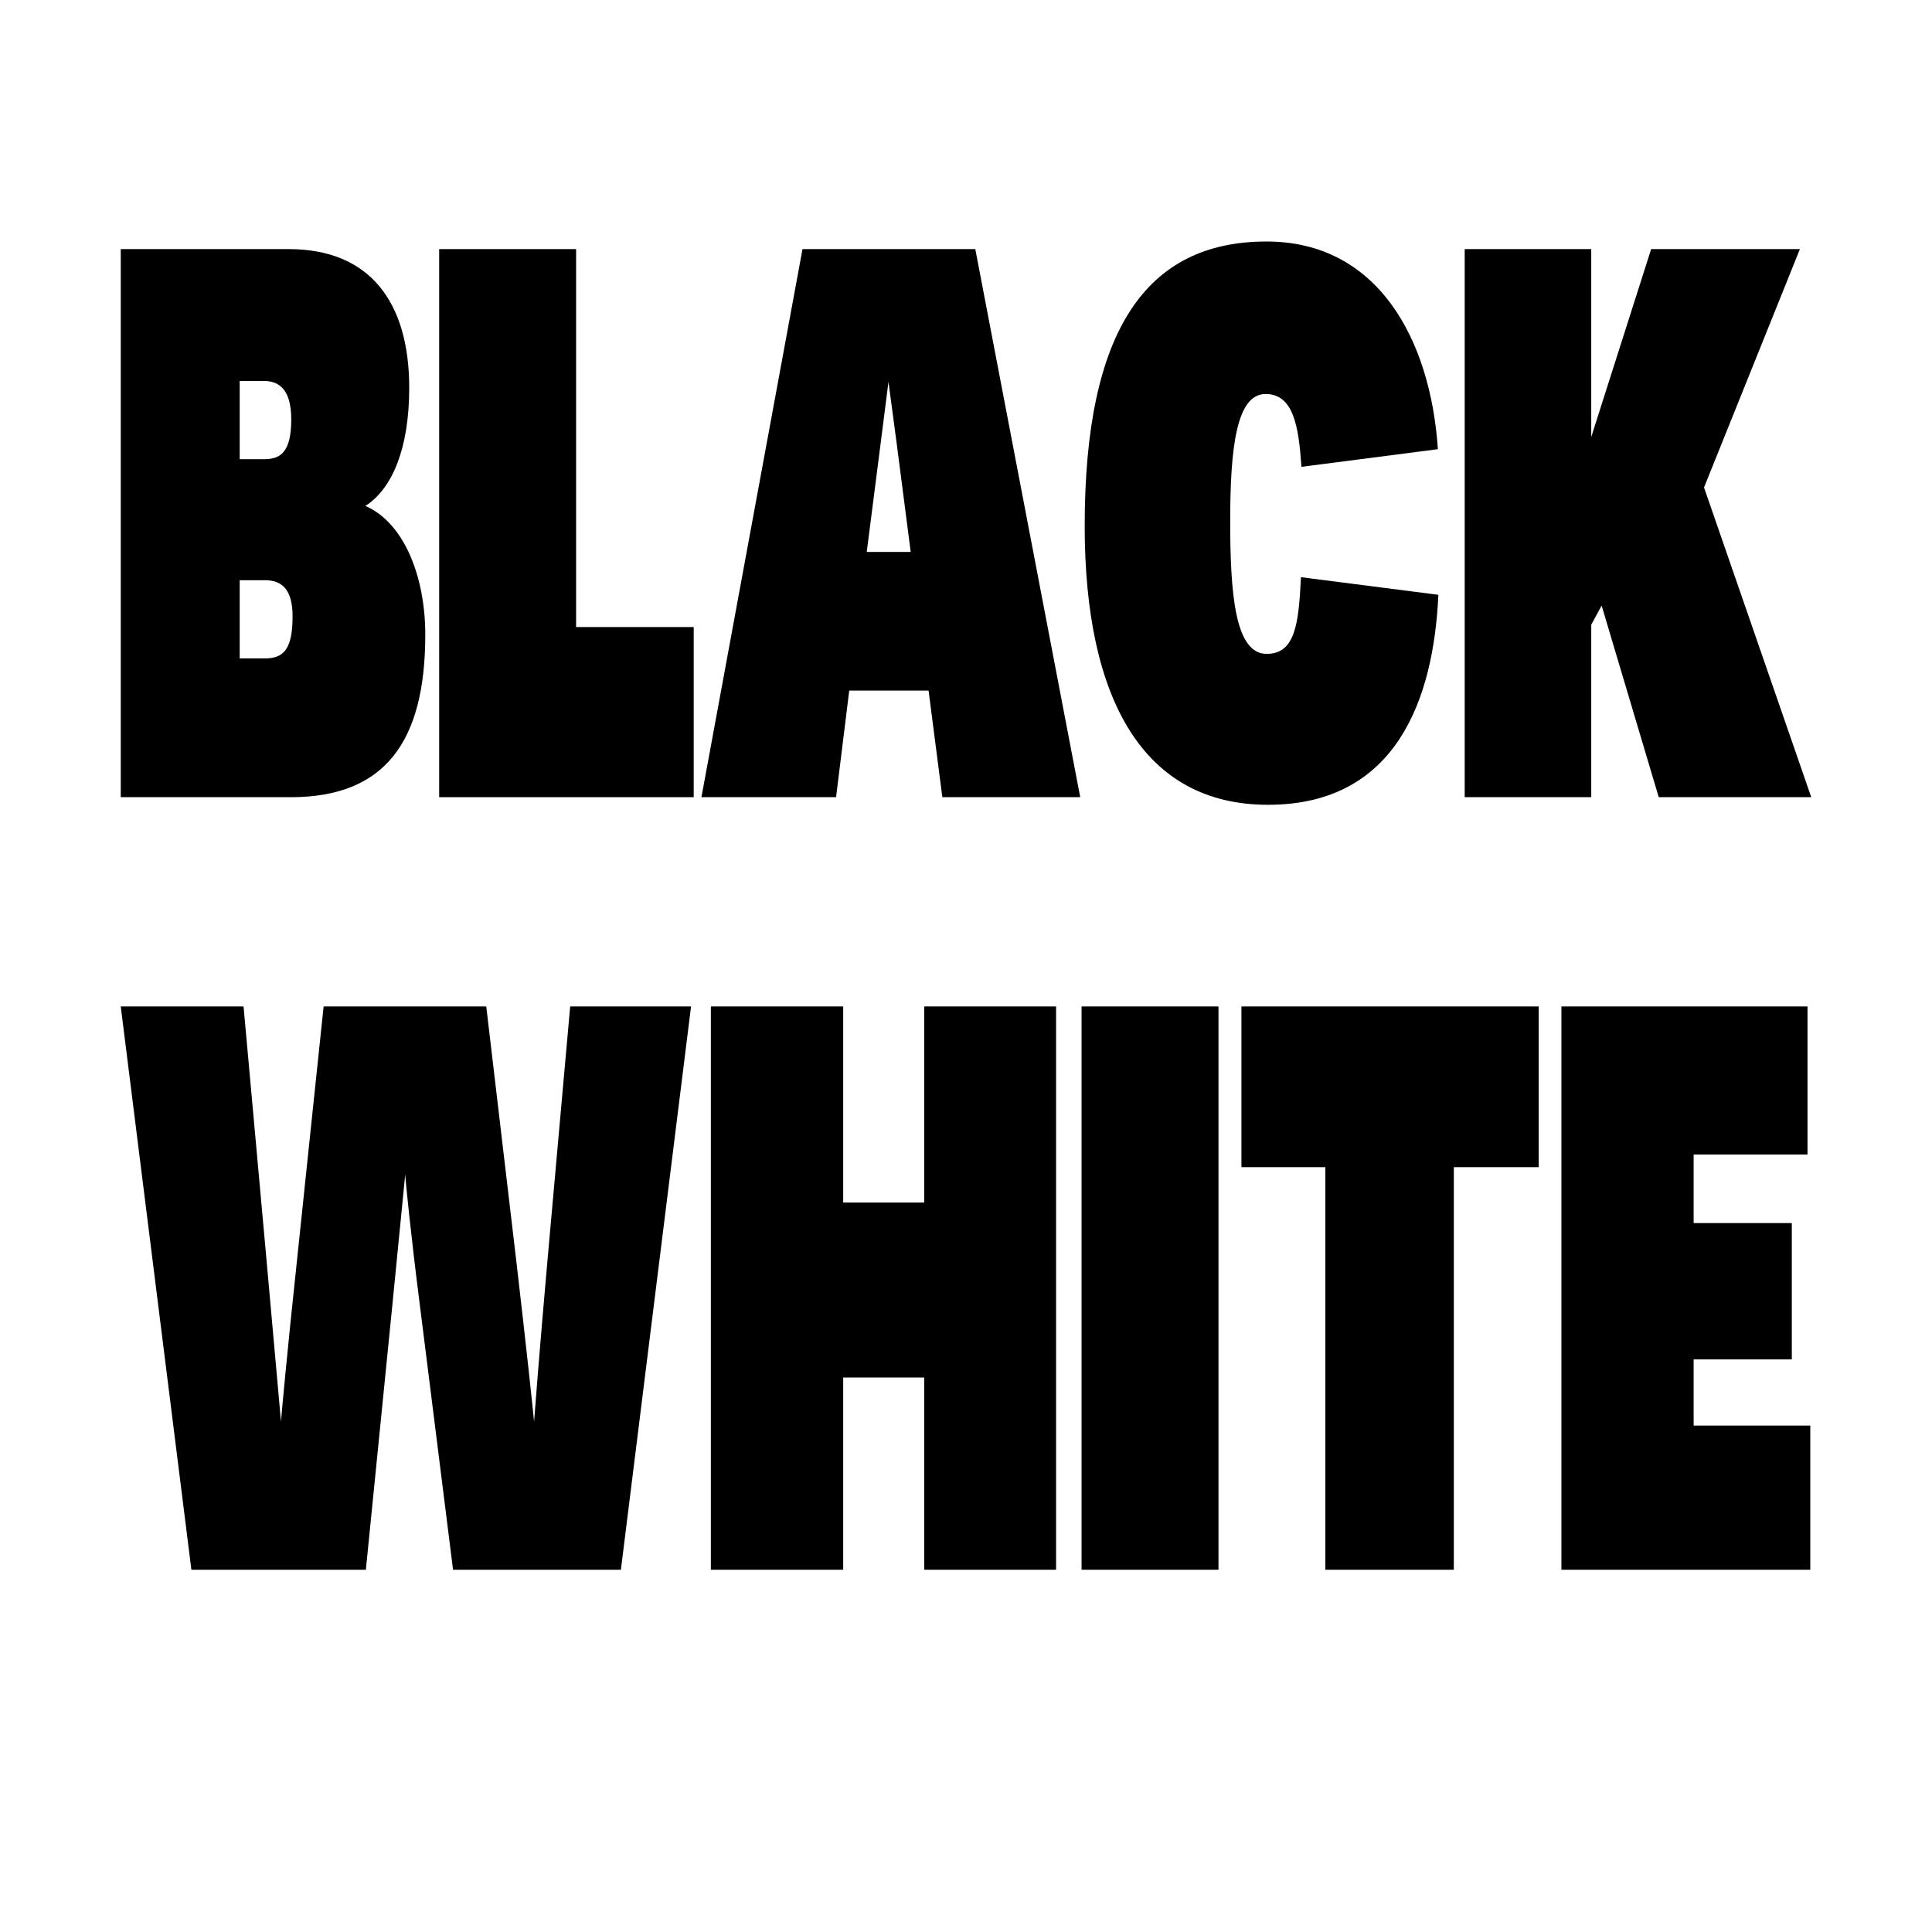
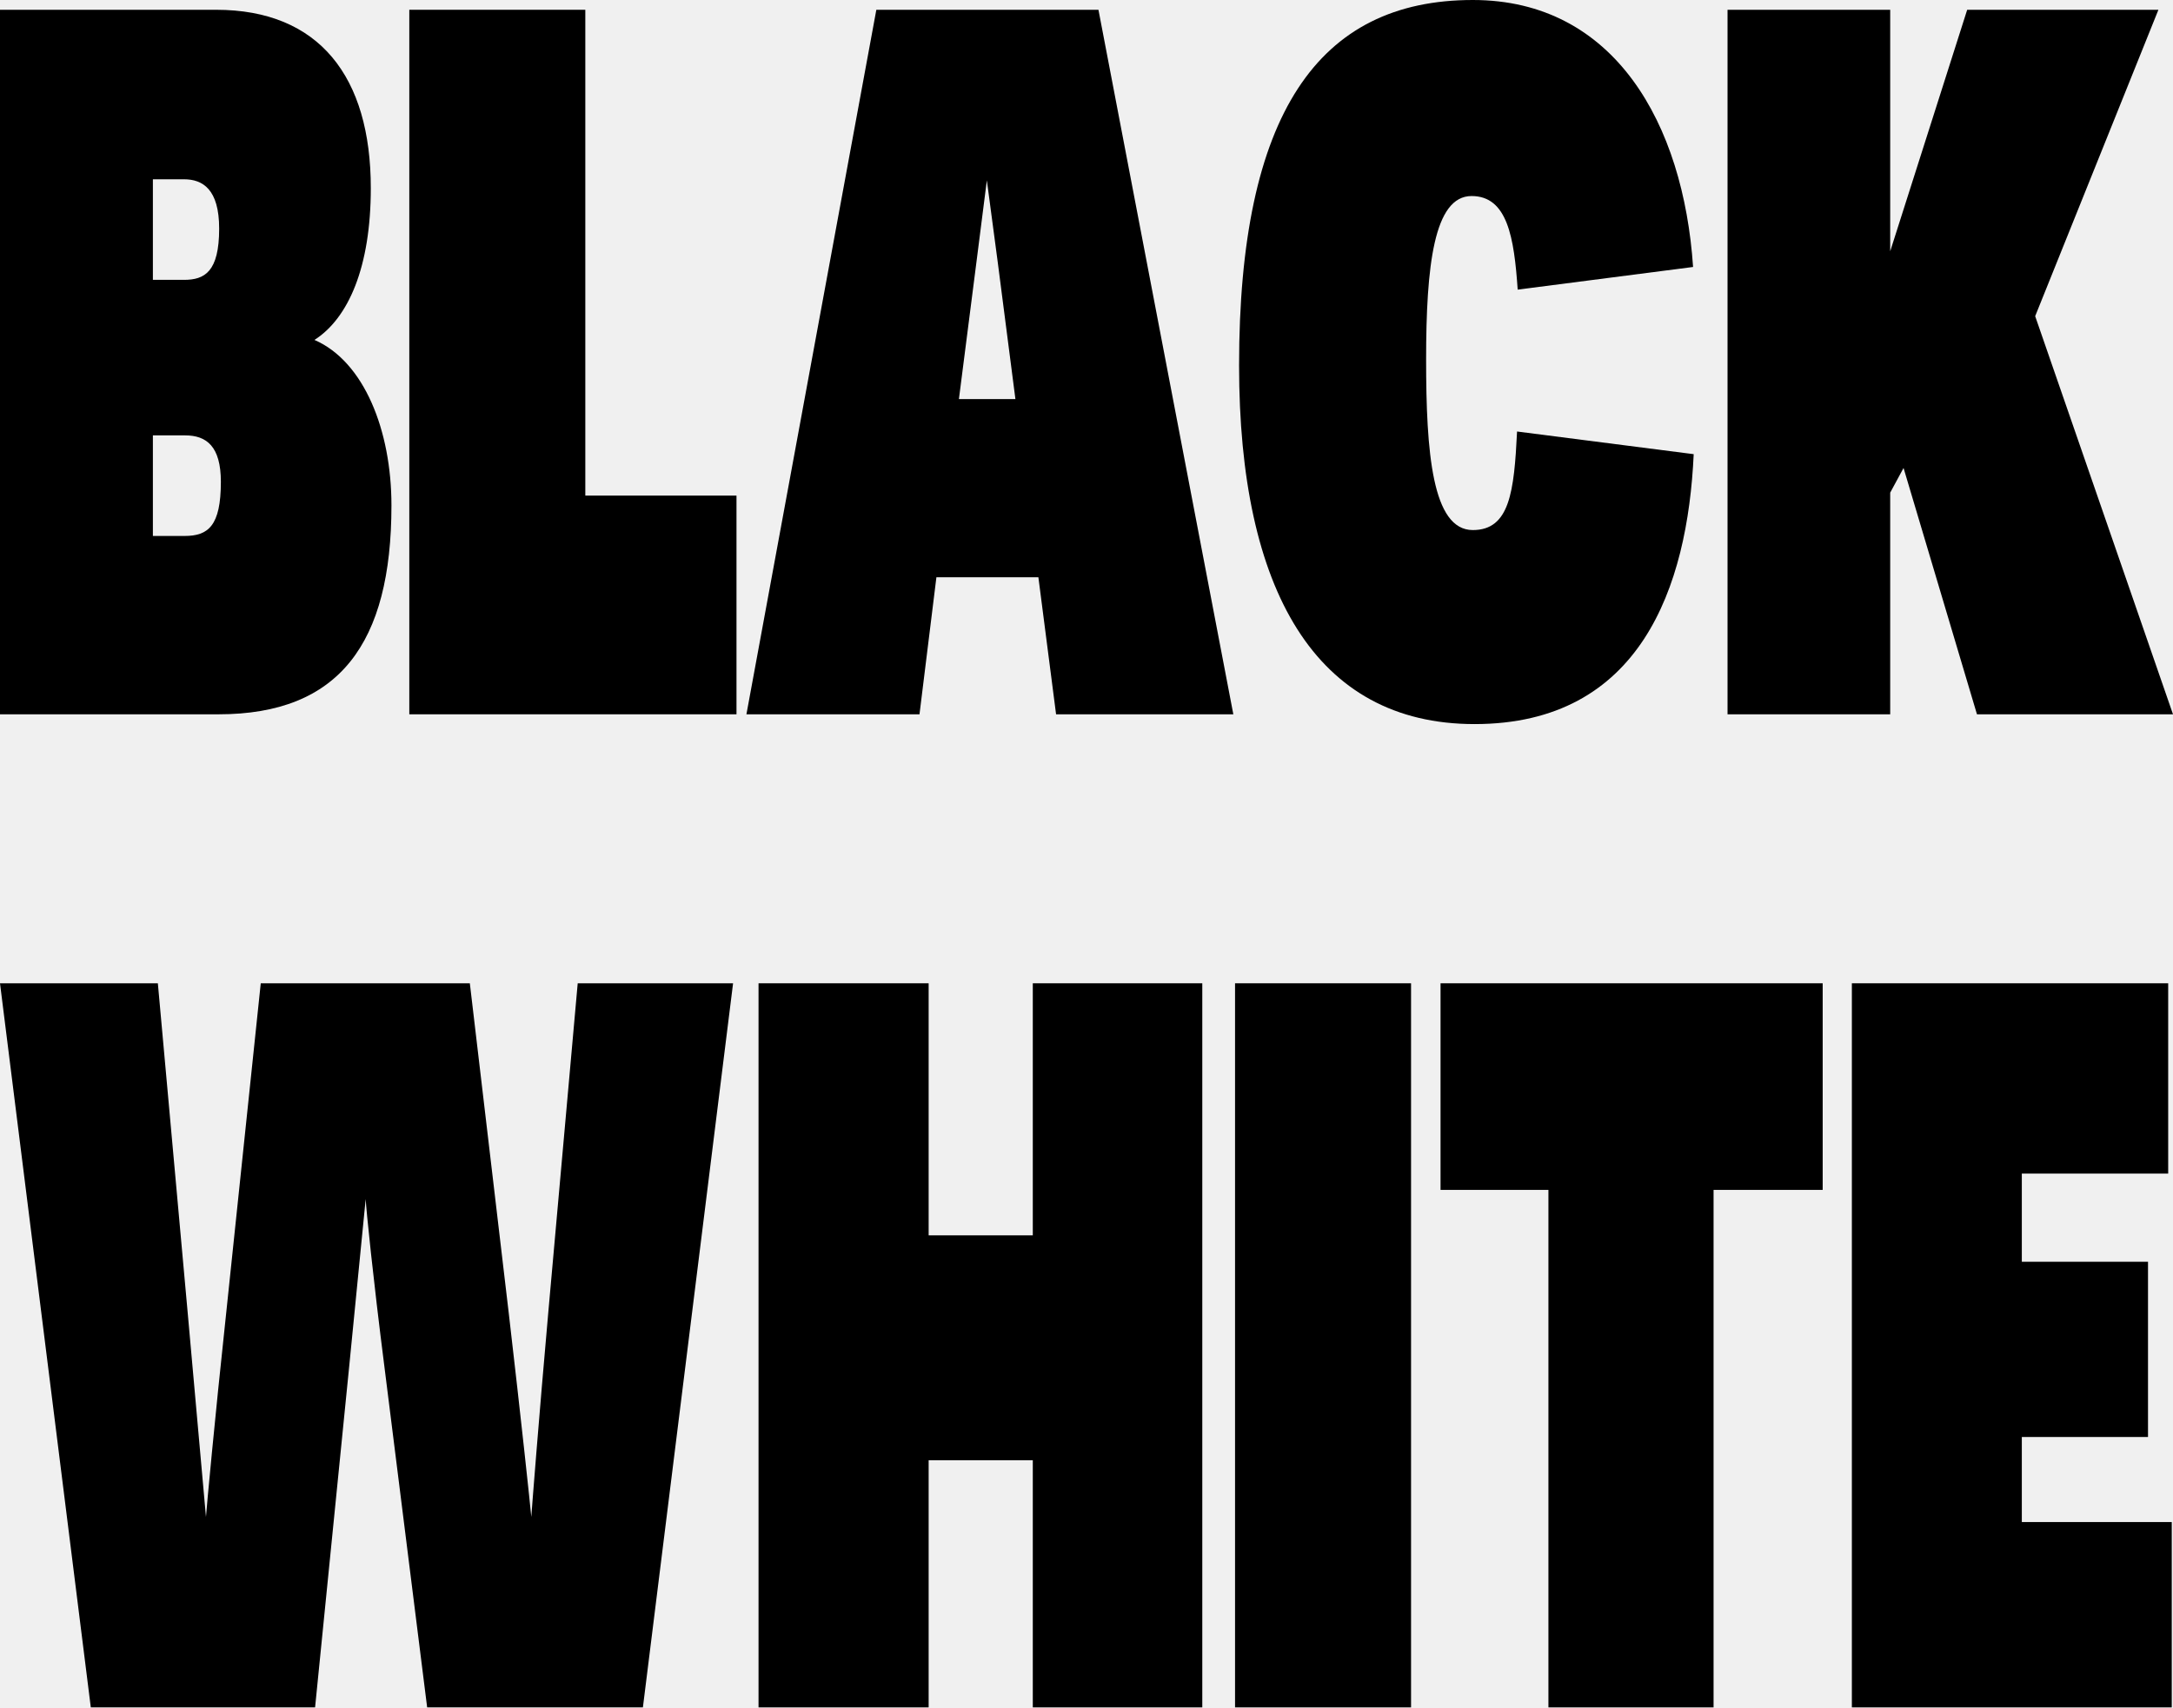
- <svg xmlns="http://www.w3.org/2000/svg" width="16" height="16" viewBox="0 0 16 16" fill="none">
-   <rect width="16" height="16" fill="white" />
-   <path d="M1.585 13L1 8.335H2.017L2.209 10.455L2.327 11.773C2.331 11.715 2.382 11.16 2.457 10.462L2.68 8.335H4.027L4.278 10.462C4.357 11.14 4.416 11.695 4.423 11.773C4.427 11.715 4.471 11.147 4.533 10.449L4.722 8.335H5.723L5.142 13H3.752L3.477 10.808C3.403 10.227 3.359 9.79 3.356 9.725L3.25 10.801L3.03 13H1.585Z" fill="black" />
-   <path d="M7.654 13V11.408H6.983V13H5.887V8.335H6.983V9.959H7.654V8.335H8.746V13H7.654Z" fill="black" />
-   <path d="M8.957 13V8.335H10.091V13H8.957Z" fill="black" />
-   <path d="M12.04 9.666V13H10.976V9.666H10.281V8.335H12.743V9.666H12.04Z" fill="black" />
-   <path d="M12.931 13V8.335H14.969V9.561H14.026V10.129H14.839V11.258H14.026V11.806H14.992V13H12.931Z" fill="black" />
-   <path d="M3.522 5.256C3.522 6.145 3.186 6.602 2.408 6.602H1V2.063H2.392C3.057 2.063 3.389 2.495 3.389 3.212C3.389 3.72 3.245 4.05 3.026 4.19C3.346 4.329 3.522 4.774 3.522 5.256ZM2.423 5.104C2.423 4.875 2.33 4.805 2.193 4.805H1.985V5.453H2.189C2.341 5.453 2.423 5.389 2.423 5.104ZM2.412 3.473C2.412 3.219 2.306 3.155 2.185 3.155H1.985V3.803H2.185C2.318 3.803 2.412 3.752 2.412 3.473Z" fill="black" />
-   <path d="M3.637 6.602V2.063H4.771V5.193H5.745V6.602H4.691H3.637Z" fill="black" />
-   <path d="M7.033 5.719L6.924 6.602H5.809L6.646 2.063H8.077L8.946 6.602H7.804L7.69 5.719H7.033ZM7.428 3.688L7.358 3.162L7.291 3.688L7.178 4.571H7.542L7.428 3.688Z" fill="black" />
-   <path d="M10.501 6.665C9.476 6.665 8.983 5.802 8.983 4.355C8.983 2.736 9.492 2 10.489 2C11.404 2 11.846 2.8 11.908 3.72L10.778 3.866C10.755 3.53 10.712 3.263 10.481 3.263C10.238 3.263 10.188 3.714 10.188 4.317C10.188 4.913 10.227 5.415 10.489 5.415C10.727 5.415 10.755 5.167 10.774 4.78L11.912 4.926C11.873 5.783 11.568 6.665 10.501 6.665Z" fill="black" />
-   <path d="M13.737 6.602L13.264 5.015L13.178 5.174V6.602H12.13V2.063H13.178V3.619L13.674 2.063H14.906L14.112 4.037L15 6.602H13.737Z" fill="black" />
+ <svg xmlns="http://www.w3.org/2000/svg" width="14" height="11" viewBox="0 0 14 11" fill="none">
+   <path d="M0.585 11L0 6.335H1.017L1.209 8.455L1.327 9.773C1.331 9.715 1.382 9.16 1.457 8.462L1.68 6.335H3.027L3.278 8.462C3.357 9.14 3.416 9.695 3.423 9.773C3.427 9.715 3.471 9.147 3.533 8.449L3.722 6.335H4.723L4.142 11H2.752L2.477 8.808C2.403 8.227 2.359 7.79 2.356 7.725L2.25 8.801L2.03 11H0.585Z" fill="black" />
+   <path d="M6.654 11V9.408H5.983V11H4.887V6.335H5.983V7.959H6.654V6.335H7.746V11H6.654Z" fill="black" />
+   <path d="M7.957 11V6.335H9.091V11H7.957Z" fill="black" />
+   <path d="M11.04 7.666V11H9.976V7.666H9.281V6.335H11.743V7.666H11.04Z" fill="black" />
+   <path d="M11.931 11V6.335H13.969V7.561H13.026V8.129H13.839V9.258H13.026V9.806H13.992V11H11.931Z" fill="black" />
+   <path d="M2.522 3.256C2.522 4.145 2.186 4.602 1.408 4.602H0V0.063H1.392C2.057 0.063 2.389 0.495 2.389 1.212C2.389 1.72 2.245 2.05 2.026 2.19C2.346 2.329 2.522 2.774 2.522 3.256ZM1.423 3.104C1.423 2.875 1.33 2.805 1.193 2.805H0.985V3.453H1.189C1.341 3.453 1.423 3.389 1.423 3.104ZM1.412 1.473C1.412 1.219 1.306 1.155 1.185 1.155H0.985V1.803H1.185C1.318 1.803 1.412 1.752 1.412 1.473Z" fill="black" />
+   <path d="M2.637 4.602V0.063H3.771V3.193H4.745V4.602H3.691H2.637Z" fill="black" />
+   <path d="M6.033 3.719L5.924 4.602H4.809L5.646 0.063H7.077L7.946 4.602H6.804L6.69 3.719H6.033ZM6.428 1.688L6.358 1.162L6.291 1.688L6.178 2.571H6.542L6.428 1.688Z" fill="black" />
+   <path d="M9.5 4.665C8.476 4.665 7.983 3.802 7.983 2.355C7.983 0.736 8.492 0 9.489 0C10.404 0 10.846 0.8 10.908 1.72L9.778 1.866C9.755 1.53 9.712 1.263 9.481 1.263C9.238 1.263 9.188 1.714 9.188 2.317C9.188 2.913 9.227 3.415 9.489 3.415C9.727 3.415 9.755 3.167 9.774 2.78L10.912 2.926C10.873 3.783 10.568 4.665 9.5 4.665Z" fill="black" />
+   <path d="M12.737 4.602L12.264 3.015L12.178 3.174V4.602H11.13V0.063H12.178V1.619L12.674 0.063H13.906L13.112 2.037L14 4.602H12.737Z" fill="black" />
</svg>
